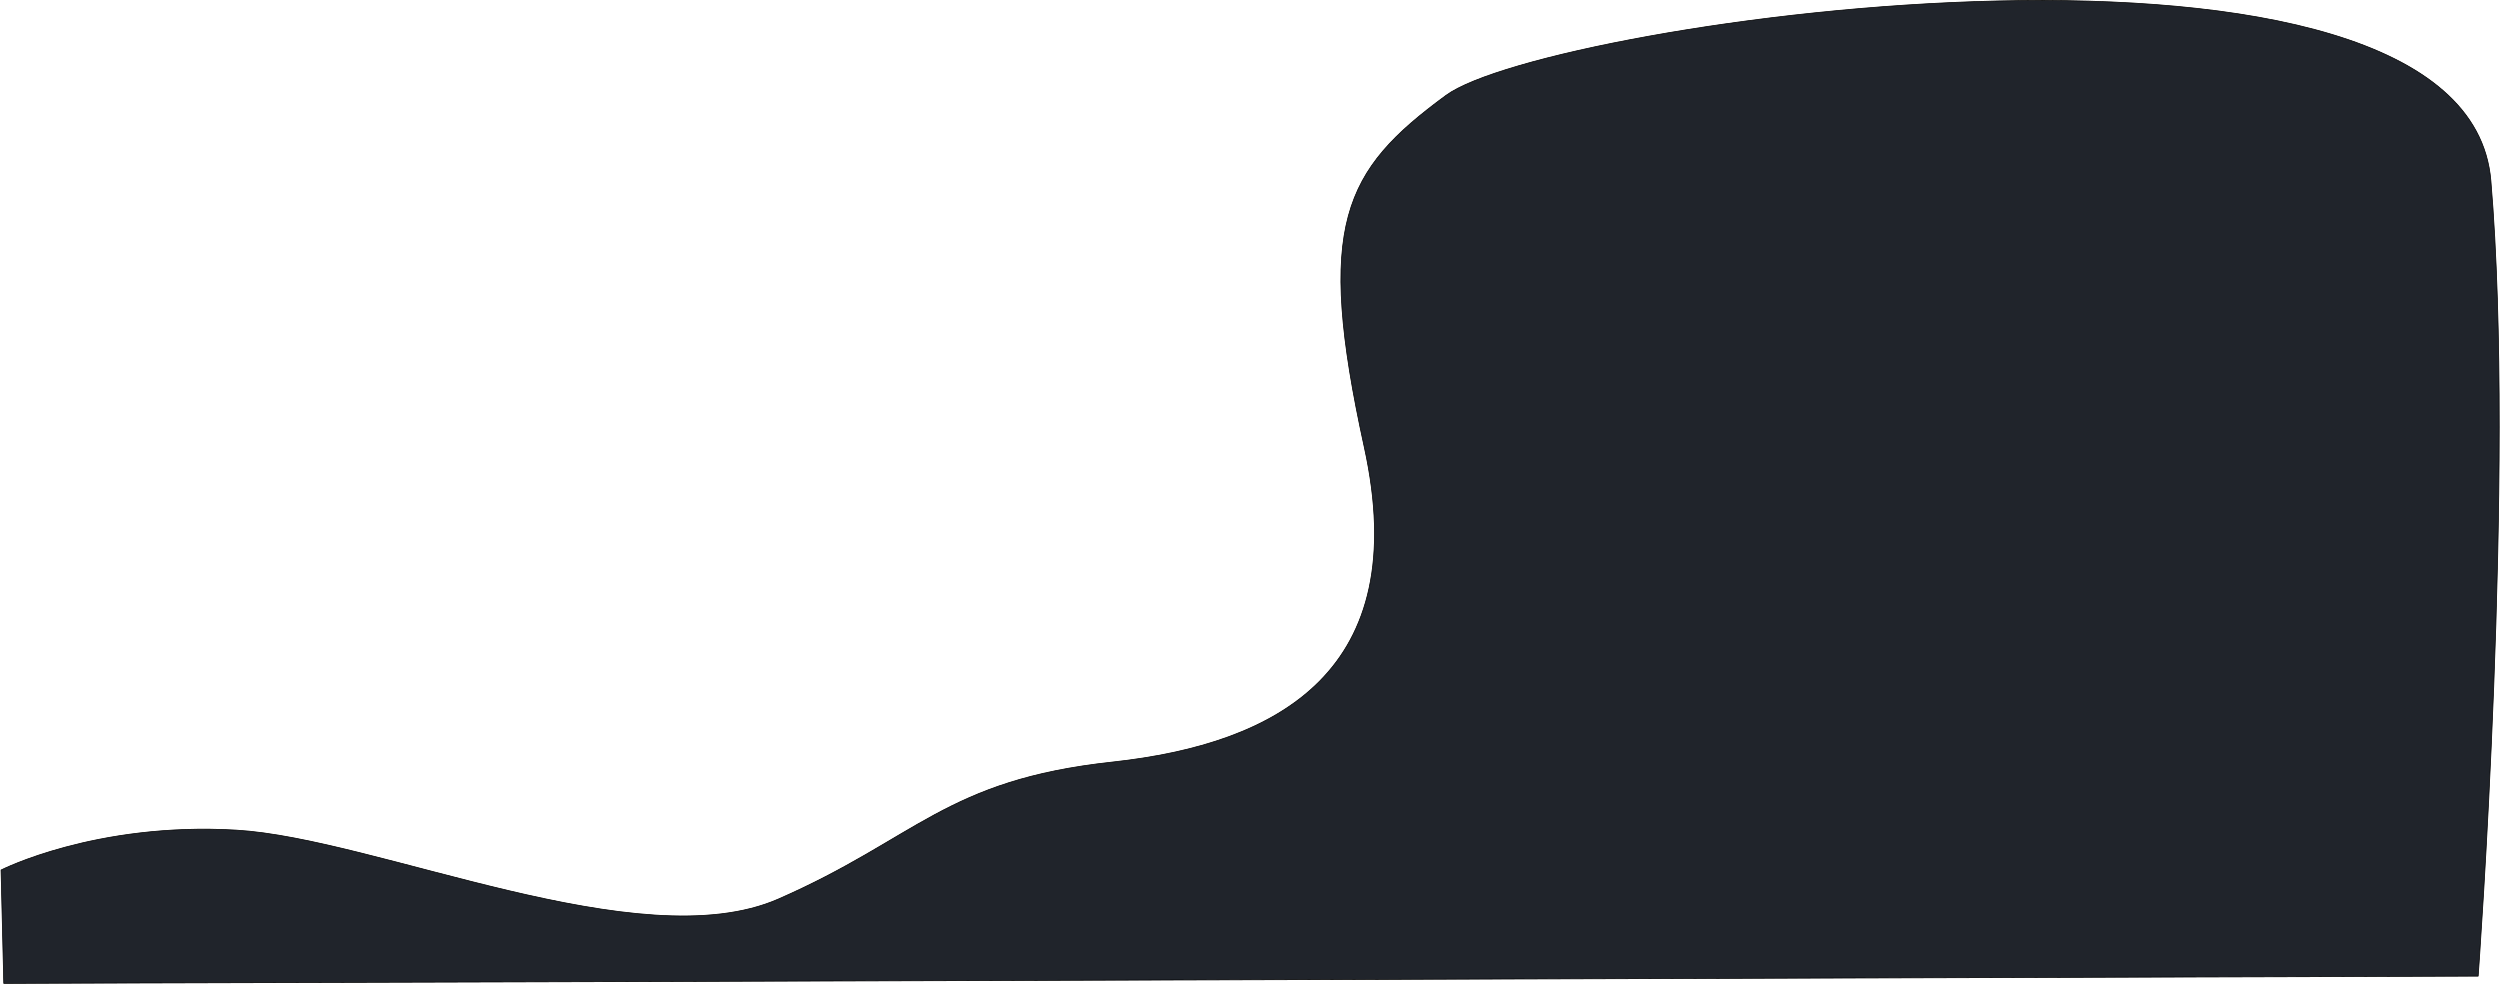
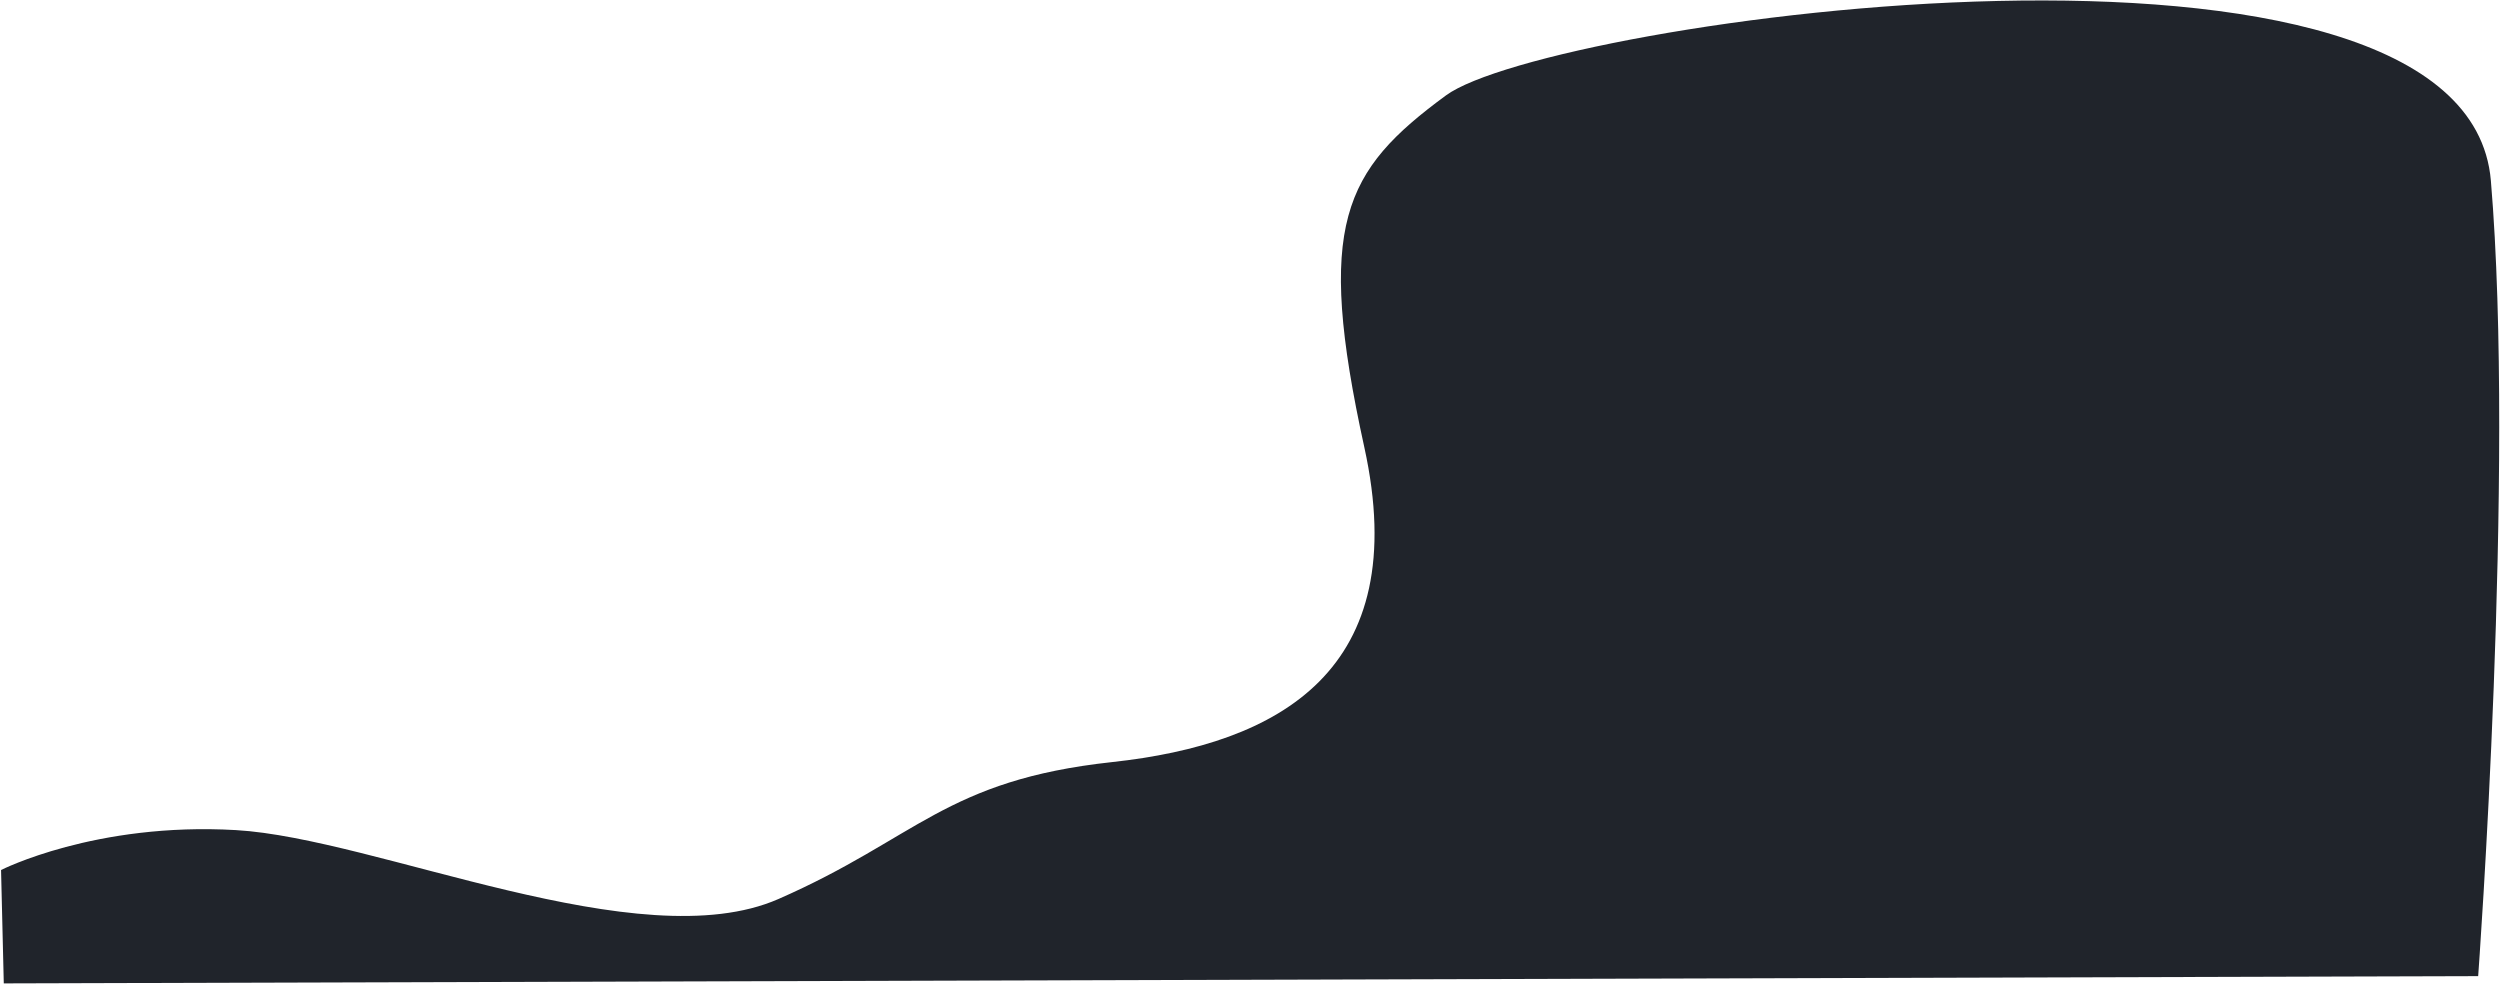
- <svg xmlns="http://www.w3.org/2000/svg" width="100%" height="100%" viewBox="0 0 3368 1326" version="1.1" xml:space="preserve" style="fill-rule:evenodd;clip-rule:evenodd;stroke-linecap:round;stroke-linejoin:round;stroke-miterlimit:1.5;">
-   <path d="M1.432,1172.08c0,0 127.084,-64.764 316.487,-53.766c189.403,10.998 543.771,174.74 730.73,92.869c186.96,-81.871 224.84,-160.077 449.68,-184.516c224.84,-24.439 405.69,-123.417 339.704,-424.019c-65.985,-300.601 -28.105,-372.697 109.976,-474.119c138.082,-101.423 1374.7,-276.162 1407.69,114.864c32.993,391.026 -17.107,1071.66 -17.107,1071.66l-3333.5,9.776l-3.666,-152.745Z" style="fill:#20242b;stroke:#000;stroke-width:1px;" />
+ <svg xmlns="http://www.w3.org/2000/svg" width="100%" height="100%" viewBox="0 0 3368 1326" version="1.1" xml:space="preserve" style="fill-rule:evenodd;clip-rule:evenodd;stroke-linejoin:round;stroke-miterlimit:1.414;">
+   <path d="M1.432,1172.08c0,0 127.084,-64.764 316.487,-53.766c189.403,10.998 543.771,174.74 730.73,92.869c186.96,-81.871 224.84,-160.077 449.68,-184.516c224.84,-24.439 405.69,-123.417 339.704,-424.019c-65.985,-300.601 -28.105,-372.697 109.976,-474.119c138.082,-101.423 1374.7,-276.162 1407.69,114.864c32.993,391.026 -17.107,1071.66 -17.107,1071.66l-3333.5,9.776l-3.666,-152.745l0.006,-0.004Z" style="fill:#20242b;" />
</svg>
